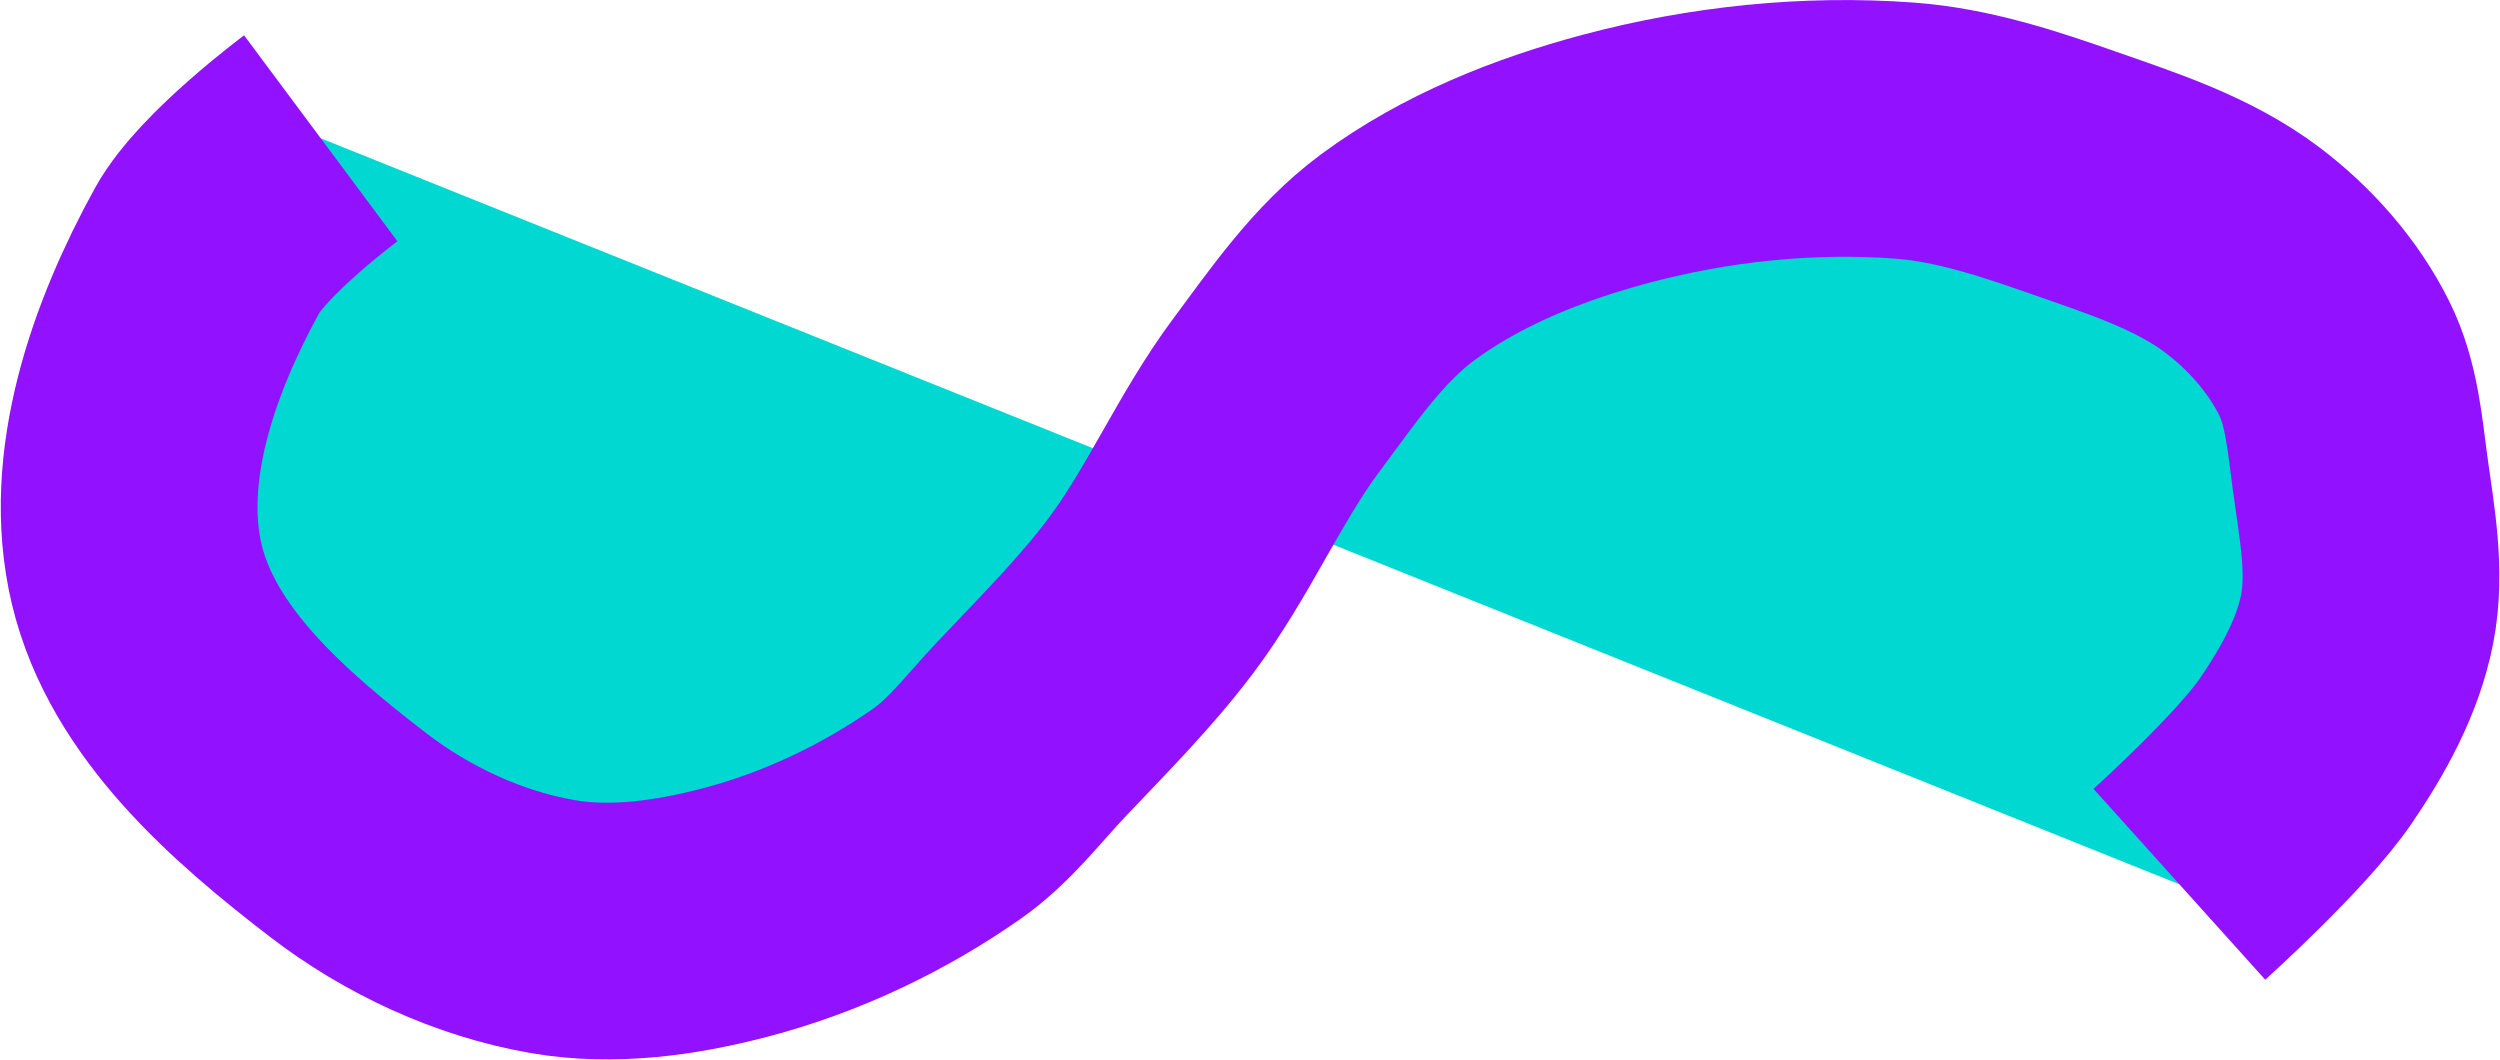
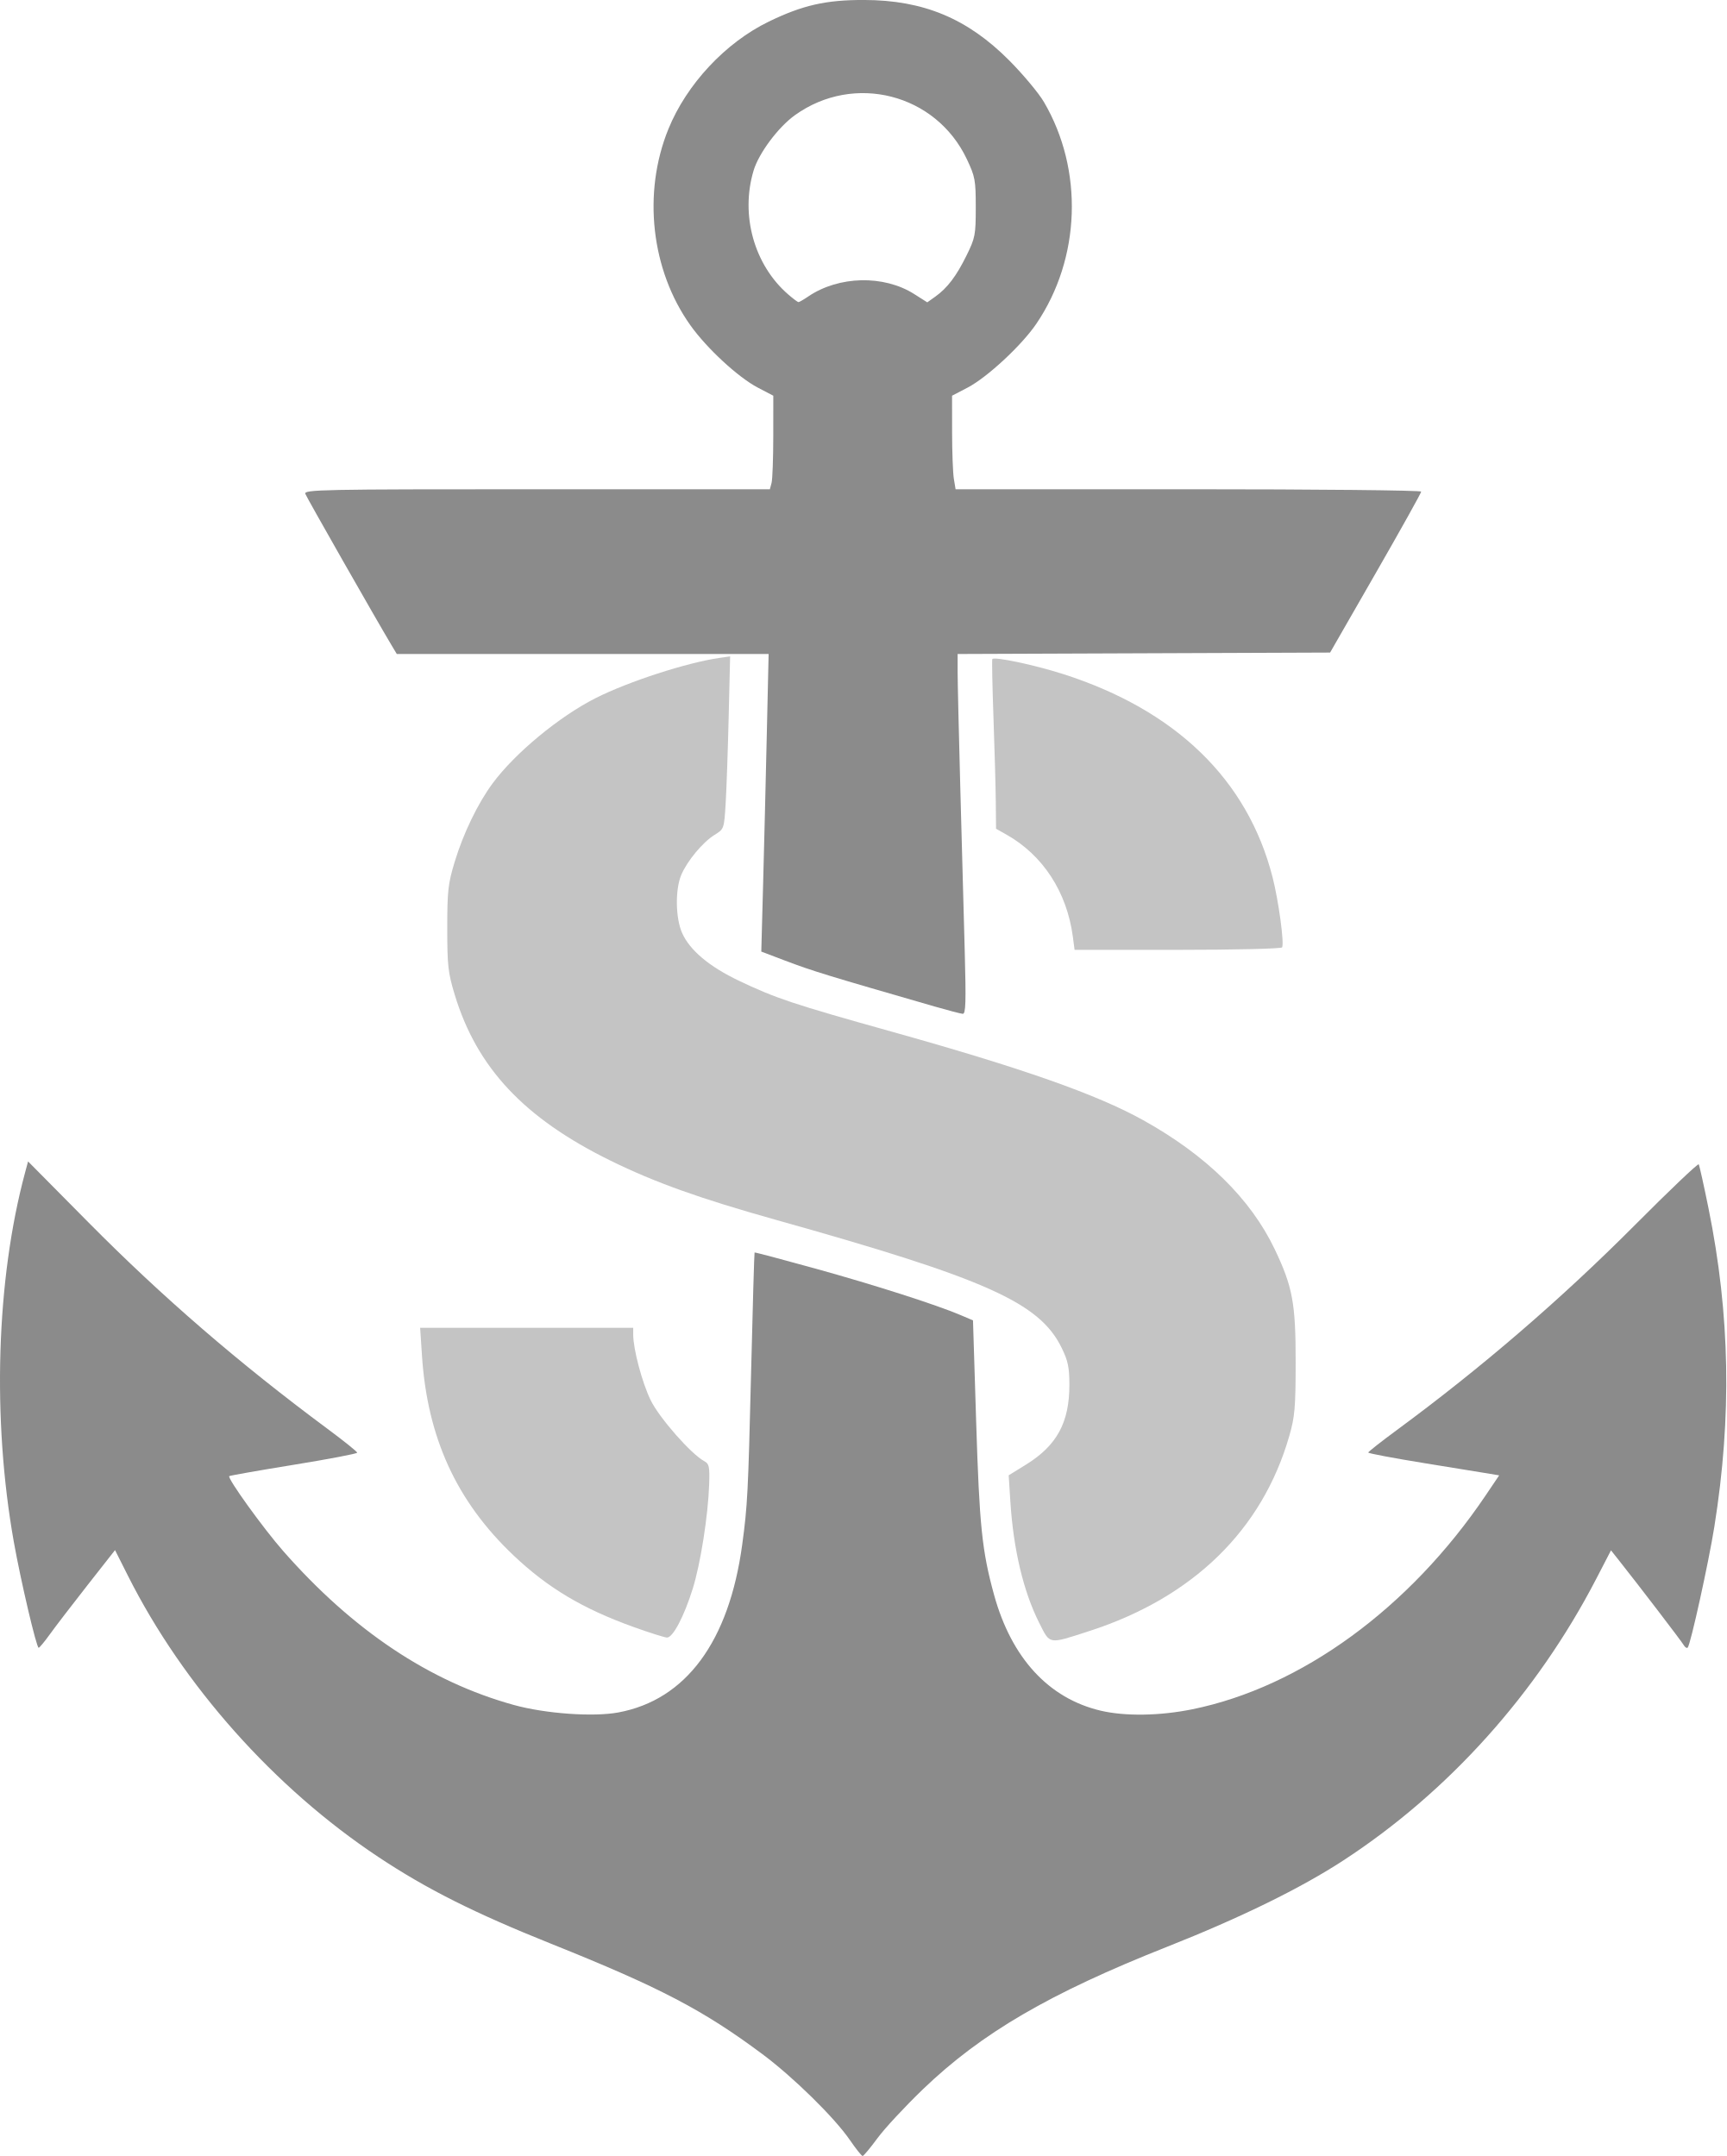
- <svg xmlns="http://www.w3.org/2000/svg" width="97.382mm" height="41.274mm" viewBox="0 0 97.382 41.274" version="1.1" id="svg1">
+ <svg xmlns="http://www.w3.org/2000/svg" width="122.891mm" height="153.526mm" viewBox="0 0 122.891 153.526" version="1.1" id="svg1" xml:space="preserve">
  <defs id="defs1" />
-   <g id="layer1" transform="translate(-157.2171,-16.43209)">
-     <path style="fill:#00d8d1;fill-opacity:1;stroke:#9211ff;stroke-width:10;stroke-miterlimit:1.5;stroke-dasharray:none;stroke-opacity:1" d="m 169.711,21.819 c 0,0 -3.424,2.55 -4.423,4.364 -2.076,3.772 -3.74,8.433 -2.744,12.621 1.009,4.238 4.777,7.496 8.231,10.152 2.304,1.772 5.093,3.068 7.957,3.567 2.35,0.409 4.827,0.057 7.134,-0.549 2.929,-0.769 5.751,-2.104 8.231,-3.841 1.271,-0.89 2.226,-2.165 3.292,-3.292 1.602,-1.694 3.264,-3.349 4.664,-5.213 1.845,-2.455 3.05,-5.349 4.885,-7.812 1.422,-1.908 2.804,-3.943 4.718,-5.358 2.502,-1.849 5.5,-3.039 8.505,-3.841 3.64,-0.971 7.492,-1.375 11.249,-1.097 2.256,0.167 4.45,0.897 6.585,1.646 2.278,0.799 4.661,1.559 6.585,3.018 1.464,1.11 2.744,2.561 3.563,4.206 0.683,1.371 0.802,2.965 1.008,4.482 0.254,1.875 0.637,3.813 0.274,5.67 -0.361,1.847 -1.319,3.564 -2.376,5.121 -1.345,1.981 -4.939,5.215 -4.939,5.215" id="path9" />
+   <g id="layer1" transform="translate(-40.57838,-55.38173)">
+     <path style="fill:#8b8b8b;fill-opacity:1" d="m 101.08,207.771 c -1.099,-1.604 -4.032,-4.483 -6.249,-6.134 -4.212,-3.135 -7.299,-4.748 -15.006,-7.837 -5.503,-2.206 -8.87,-3.898 -12.324,-6.193 -7.39,-4.91 -13.874,-12.193 -17.807,-20.003 l -0.927,-1.841 -1.966,2.505 c -1.081,1.378 -2.279,2.941 -2.661,3.473 -0.383,0.533 -0.746,0.972 -0.808,0.977 -0.155,0.011 -1.28,-4.784 -1.771,-7.547 -1.553,-8.751 -1.25,-18.672 0.804,-26.298 l 0.212,-0.787 4.31,4.354 c 5.241,5.295 10.691,10.002 16.986,14.672 1.174,0.871 2.134,1.642 2.134,1.713 0,0.071 -2.032,0.459 -4.516,0.862 -2.484,0.403 -4.55,0.767 -4.592,0.809 -0.148,0.148 2.414,3.708 3.834,5.326 4.967,5.66 10.43,9.309 16.416,10.966 2.247,0.622 5.657,0.867 7.447,0.535 4.817,-0.893 7.884,-5.05 8.82,-11.953 0.377,-2.784 0.423,-3.672 0.631,-12.218 0.114,-4.697 0.226,-8.559 0.249,-8.582 0.023,-0.023 1.965,0.491 4.316,1.142 4.218,1.168 8.594,2.57 10.338,3.311 l 0.895,0.38 0.226,7.238 c 0.231,7.398 0.417,9.193 1.274,12.307 1.239,4.5 3.885,7.375 7.591,8.249 1.737,0.409 4.213,0.371 6.53,-0.101 7.753,-1.58 15.456,-7.198 20.869,-15.221 l 0.968,-1.435 -0.638,-0.107 c -0.351,-0.059 -2.45,-0.4 -4.664,-0.759 -2.214,-0.359 -4.023,-0.7 -4.019,-0.759 0.004,-0.059 0.918,-0.778 2.032,-1.598 6.038,-4.446 11.702,-9.326 16.989,-14.637 2.428,-2.44 4.456,-4.37 4.506,-4.289 0.05,0.081 0.363,1.487 0.695,3.125 1.539,7.584 1.672,14.813 0.417,22.683 -0.404,2.535 -1.698,8.408 -1.896,8.605 -0.064,0.064 -0.193,-0.018 -0.286,-0.181 -0.154,-0.267 -3.12,-4.148 -4.59,-6.005 l -0.585,-0.738 -1.052,2.031 c -4.229,8.16 -10.514,15.162 -17.99,20.042 -3.042,1.986 -7.311,4.079 -12.56,6.157 -8.372,3.315 -13.219,6.145 -17.387,10.151 -1.264,1.216 -2.718,2.781 -3.23,3.478 -0.512,0.697 -0.988,1.268 -1.058,1.268 -0.07,0 -0.478,-0.511 -0.906,-1.137 z m 6.08,-80.704 c -7.816,-2.257 -8.758,-2.546 -10.716,-3.29 l -1.67,-0.635 0.129,-4.781 c 0.071,-2.629 0.188,-7.398 0.261,-10.596 l 0.132,-5.815 h -13.236 -13.236 l -0.386,-0.646 c -1.127,-1.888 -6.015,-10.471 -6.123,-10.754 -0.117,-0.306 1.093,-0.33 16.472,-0.33 h 16.598 l 0.12,-0.447 c 0.066,-0.246 0.121,-1.745 0.122,-3.33 l 0.002,-2.883 -1.098,-0.574 c -1.396,-0.729 -3.627,-2.79 -4.797,-4.43 -2.806,-3.933 -3.425,-9.428 -1.574,-13.983 1.298,-3.195 4.065,-6.158 7.147,-7.653 2.411,-1.17 4.07,-1.546 6.785,-1.54 4.227,0.01 7.365,1.319 10.338,4.312 0.984,0.991 2.092,2.317 2.462,2.948 2.839,4.84 2.624,11.143 -0.54,15.801 -1.041,1.533 -3.495,3.812 -4.89,4.541 l -1.107,0.578 0.002,2.584 c 9.4e-4,1.421 0.057,2.92 0.125,3.33 l 0.123,0.746 h 16.574 c 9.116,0 16.574,0.076 16.574,0.168 0,0.092 -1.459,2.709 -3.243,5.815 l -3.243,5.647 -13.258,0.051 -13.258,0.051 v 1.262 c 0,0.694 0.086,4.428 0.191,8.299 0.105,3.87 0.246,9.072 0.314,11.56 0.1,3.696 0.074,4.519 -0.142,4.502 -0.145,-0.011 -1.025,-0.24 -1.954,-0.509 z M 98.114,76.495 c 2.174,-1.475 5.376,-1.55 7.543,-0.176 l 0.933,0.592 0.567,-0.404 c 0.86,-0.612 1.501,-1.456 2.227,-2.931 0.618,-1.256 0.658,-1.462 0.658,-3.428 0,-1.942 -0.046,-2.188 -0.638,-3.439 -2.204,-4.653 -8.023,-6.143 -12.229,-3.131 -1.191,0.853 -2.574,2.705 -2.948,3.946 -0.955,3.172 0.038,6.727 2.466,8.827 0.344,0.298 0.671,0.543 0.726,0.545 0.055,0.002 0.368,-0.178 0.696,-0.401 z" id="path2" />
+   </g>
+   <g id="layer2" transform="translate(-40.57838,-55.38173)">
+     <g id="g2" style="fill:#c4c4c4;fill-opacity:1">
+       <path d="m 85.657,171.229 c -3.602,-1.296 -6.086,-2.78 -8.525,-5.093 -4.055,-3.846 -6.131,-8.38 -6.514,-14.227 l -0.13,-1.976 h 7.584 7.584 v 0.484 c 0,1.036 0.635,3.423 1.242,4.67 0.616,1.265 2.895,3.856 3.822,4.346 0.344,0.182 0.386,0.388 0.342,1.666 -0.076,2.224 -0.617,5.651 -1.171,7.422 -0.62,1.981 -1.413,3.482 -1.832,3.469 -0.174,-0.006 -1.256,-0.348 -2.404,-0.761 z" style="fill:#c4c4c4;fill-opacity:1" id="path1-0" />
+       <path d="m 114.554,170.934 c -1.118,-2.221 -1.83,-5.214 -2.047,-8.605 l -0.121,-1.893 1.211,-0.748 c 2.223,-1.372 3.114,-3.008 3.11,-5.71 -0.002,-1.23 -0.1,-1.698 -0.554,-2.625 -1.57,-3.21 -5.359,-4.907 -20.313,-9.1 -5.453,-1.529 -8.645,-2.672 -11.808,-4.227 -6.138,-3.017 -9.505,-6.606 -11.083,-11.814 -0.474,-1.563 -0.531,-2.072 -0.531,-4.733 0,-2.66 0.057,-3.171 0.53,-4.729 0.616,-2.032 1.649,-4.169 2.707,-5.596 1.591,-2.148 4.73,-4.746 7.317,-6.056 2.332,-1.181 6.514,-2.538 8.84,-2.87 l 0.743,-0.106 -0.103,4.311 c -0.057,2.371 -0.153,5.136 -0.214,6.145 -0.111,1.827 -0.113,1.835 -0.788,2.253 -0.844,0.521 -1.96,1.866 -2.376,2.86 -0.439,1.051 -0.407,3.069 0.064,4.129 0.548,1.231 1.93,2.392 4.052,3.403 2.616,1.247 3.874,1.666 10.821,3.608 9.318,2.605 14.646,4.479 17.941,6.312 4.499,2.502 7.655,5.599 9.374,9.198 1.275,2.671 1.493,3.851 1.489,8.052 -0.003,3.222 -0.059,3.872 -0.455,5.247 -1.924,6.696 -6.858,11.505 -14.253,13.893 -2.929,0.946 -2.76,0.975 -3.553,-0.6 z" style="fill:#c4c4c4;fill-opacity:1" id="path1" />
+       <path d="m 116.952,122.074 c -0.423,-3.173 -2.128,-5.795 -4.72,-7.257 l -0.746,-0.42 -0.018,-1.902 c -0.01,-1.046 -0.084,-3.736 -0.164,-5.977 -0.08,-2.242 -0.118,-4.132 -0.084,-4.201 0.1,-0.203 2.991,0.407 5.037,1.062 8.035,2.573 13.14,7.526 14.915,14.471 0.429,1.679 0.842,4.726 0.677,4.993 -0.06,0.097 -3.408,0.176 -7.44,0.176 h -7.332 z" style="fill:#c4c4c4;fill-opacity:1" id="path1-06" />
+     </g>
  </g>
</svg>
